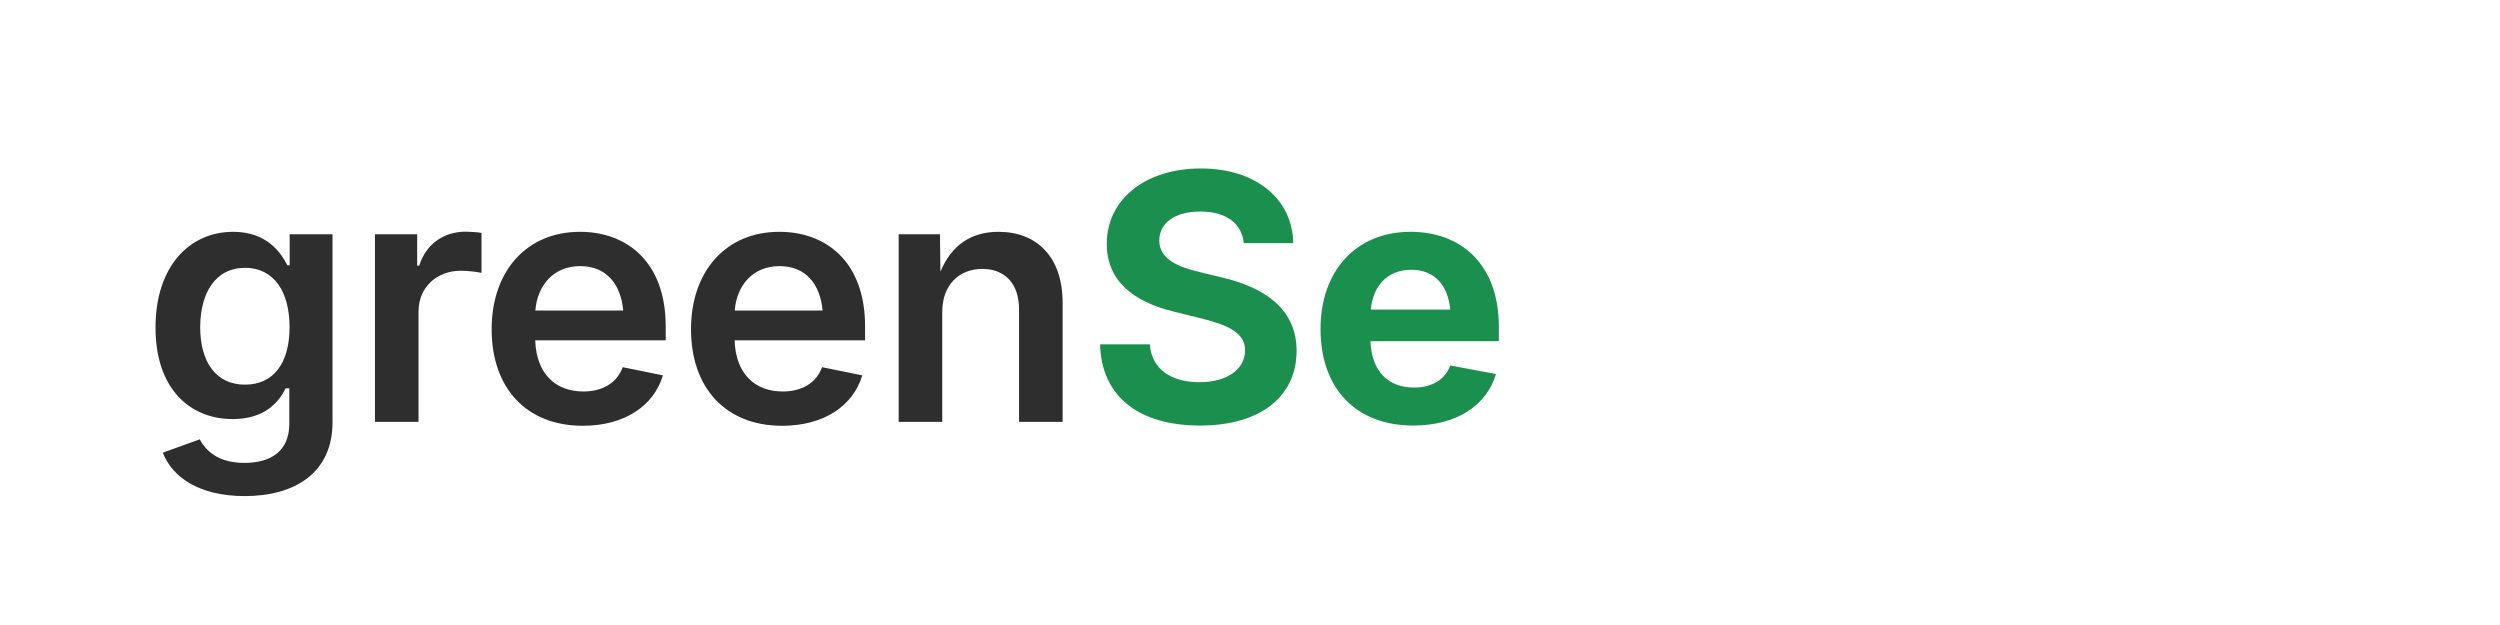
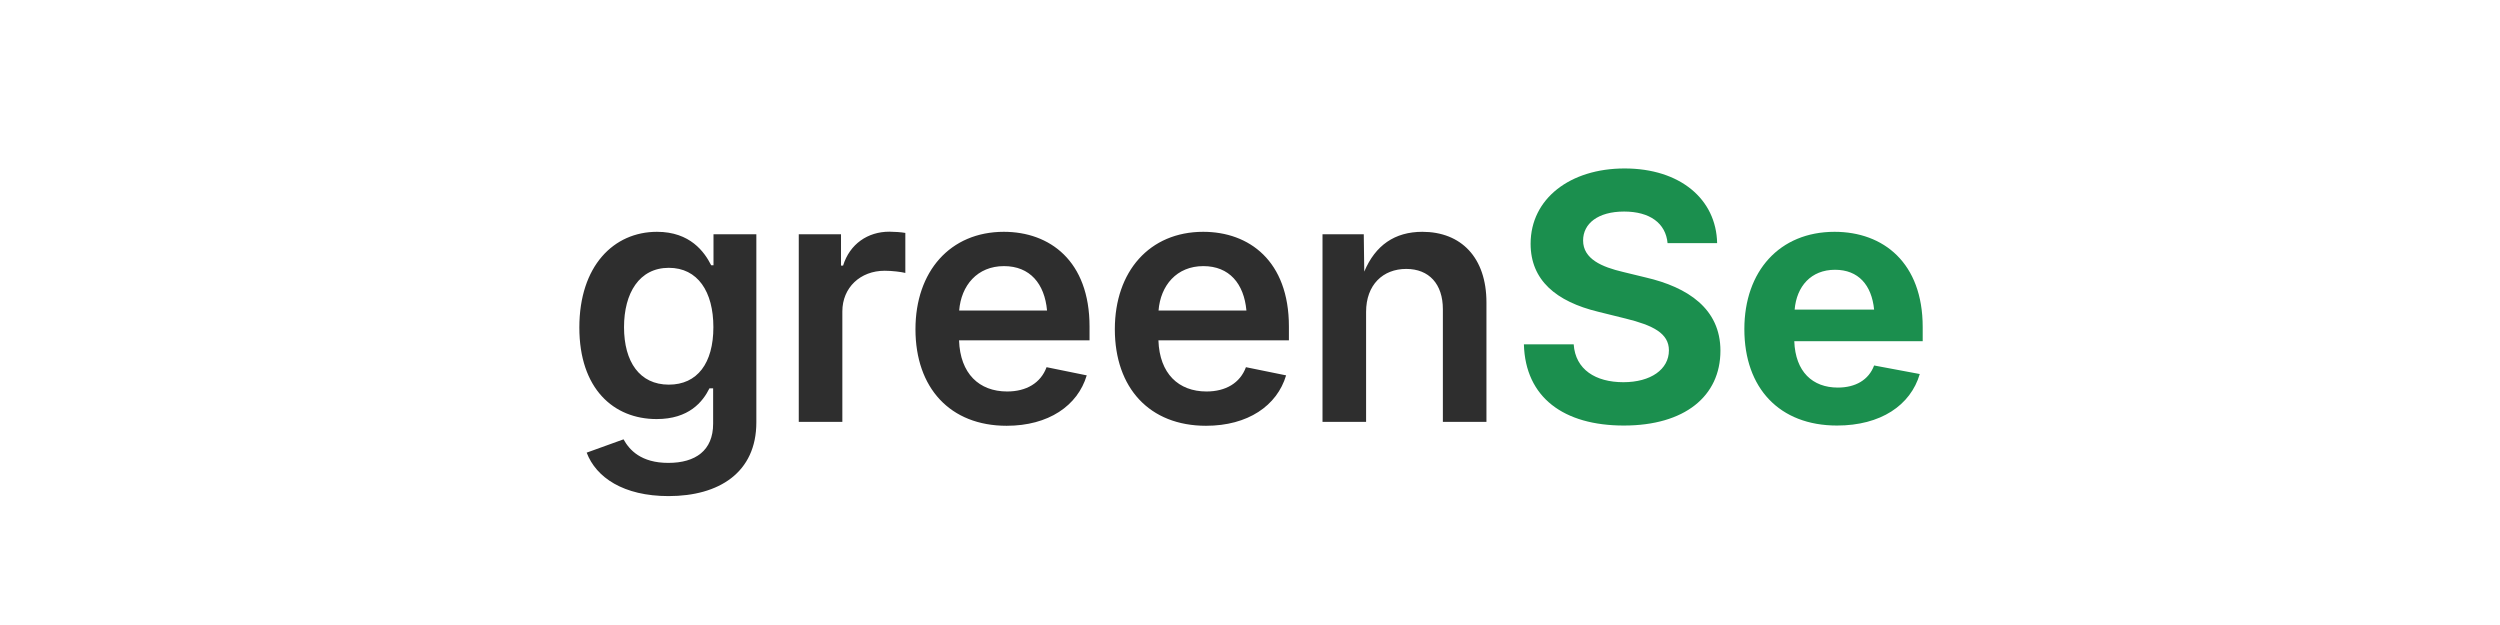
<svg xmlns="http://www.w3.org/2000/svg" width="320" height="80" viewBox="0 0 320 80">
-   <text x="18" y="54" font-family="IBM Plex Sans, Inter, Arial, sans-serif" font-size="44" font-weight="600" letter-spacing="-0.5" fill="#2E2E2E">
+   <text x="50%" y="54" text-anchor="middle" font-family="IBM Plex Sans, Inter, Arial, sans-serif" font-size="44" font-weight="600" letter-spacing="-0.5" fill="#2E2E2E">
    green<tspan font-weight="700" fill="#1B8F4E">Se</tspan>
  </text>
</svg>
